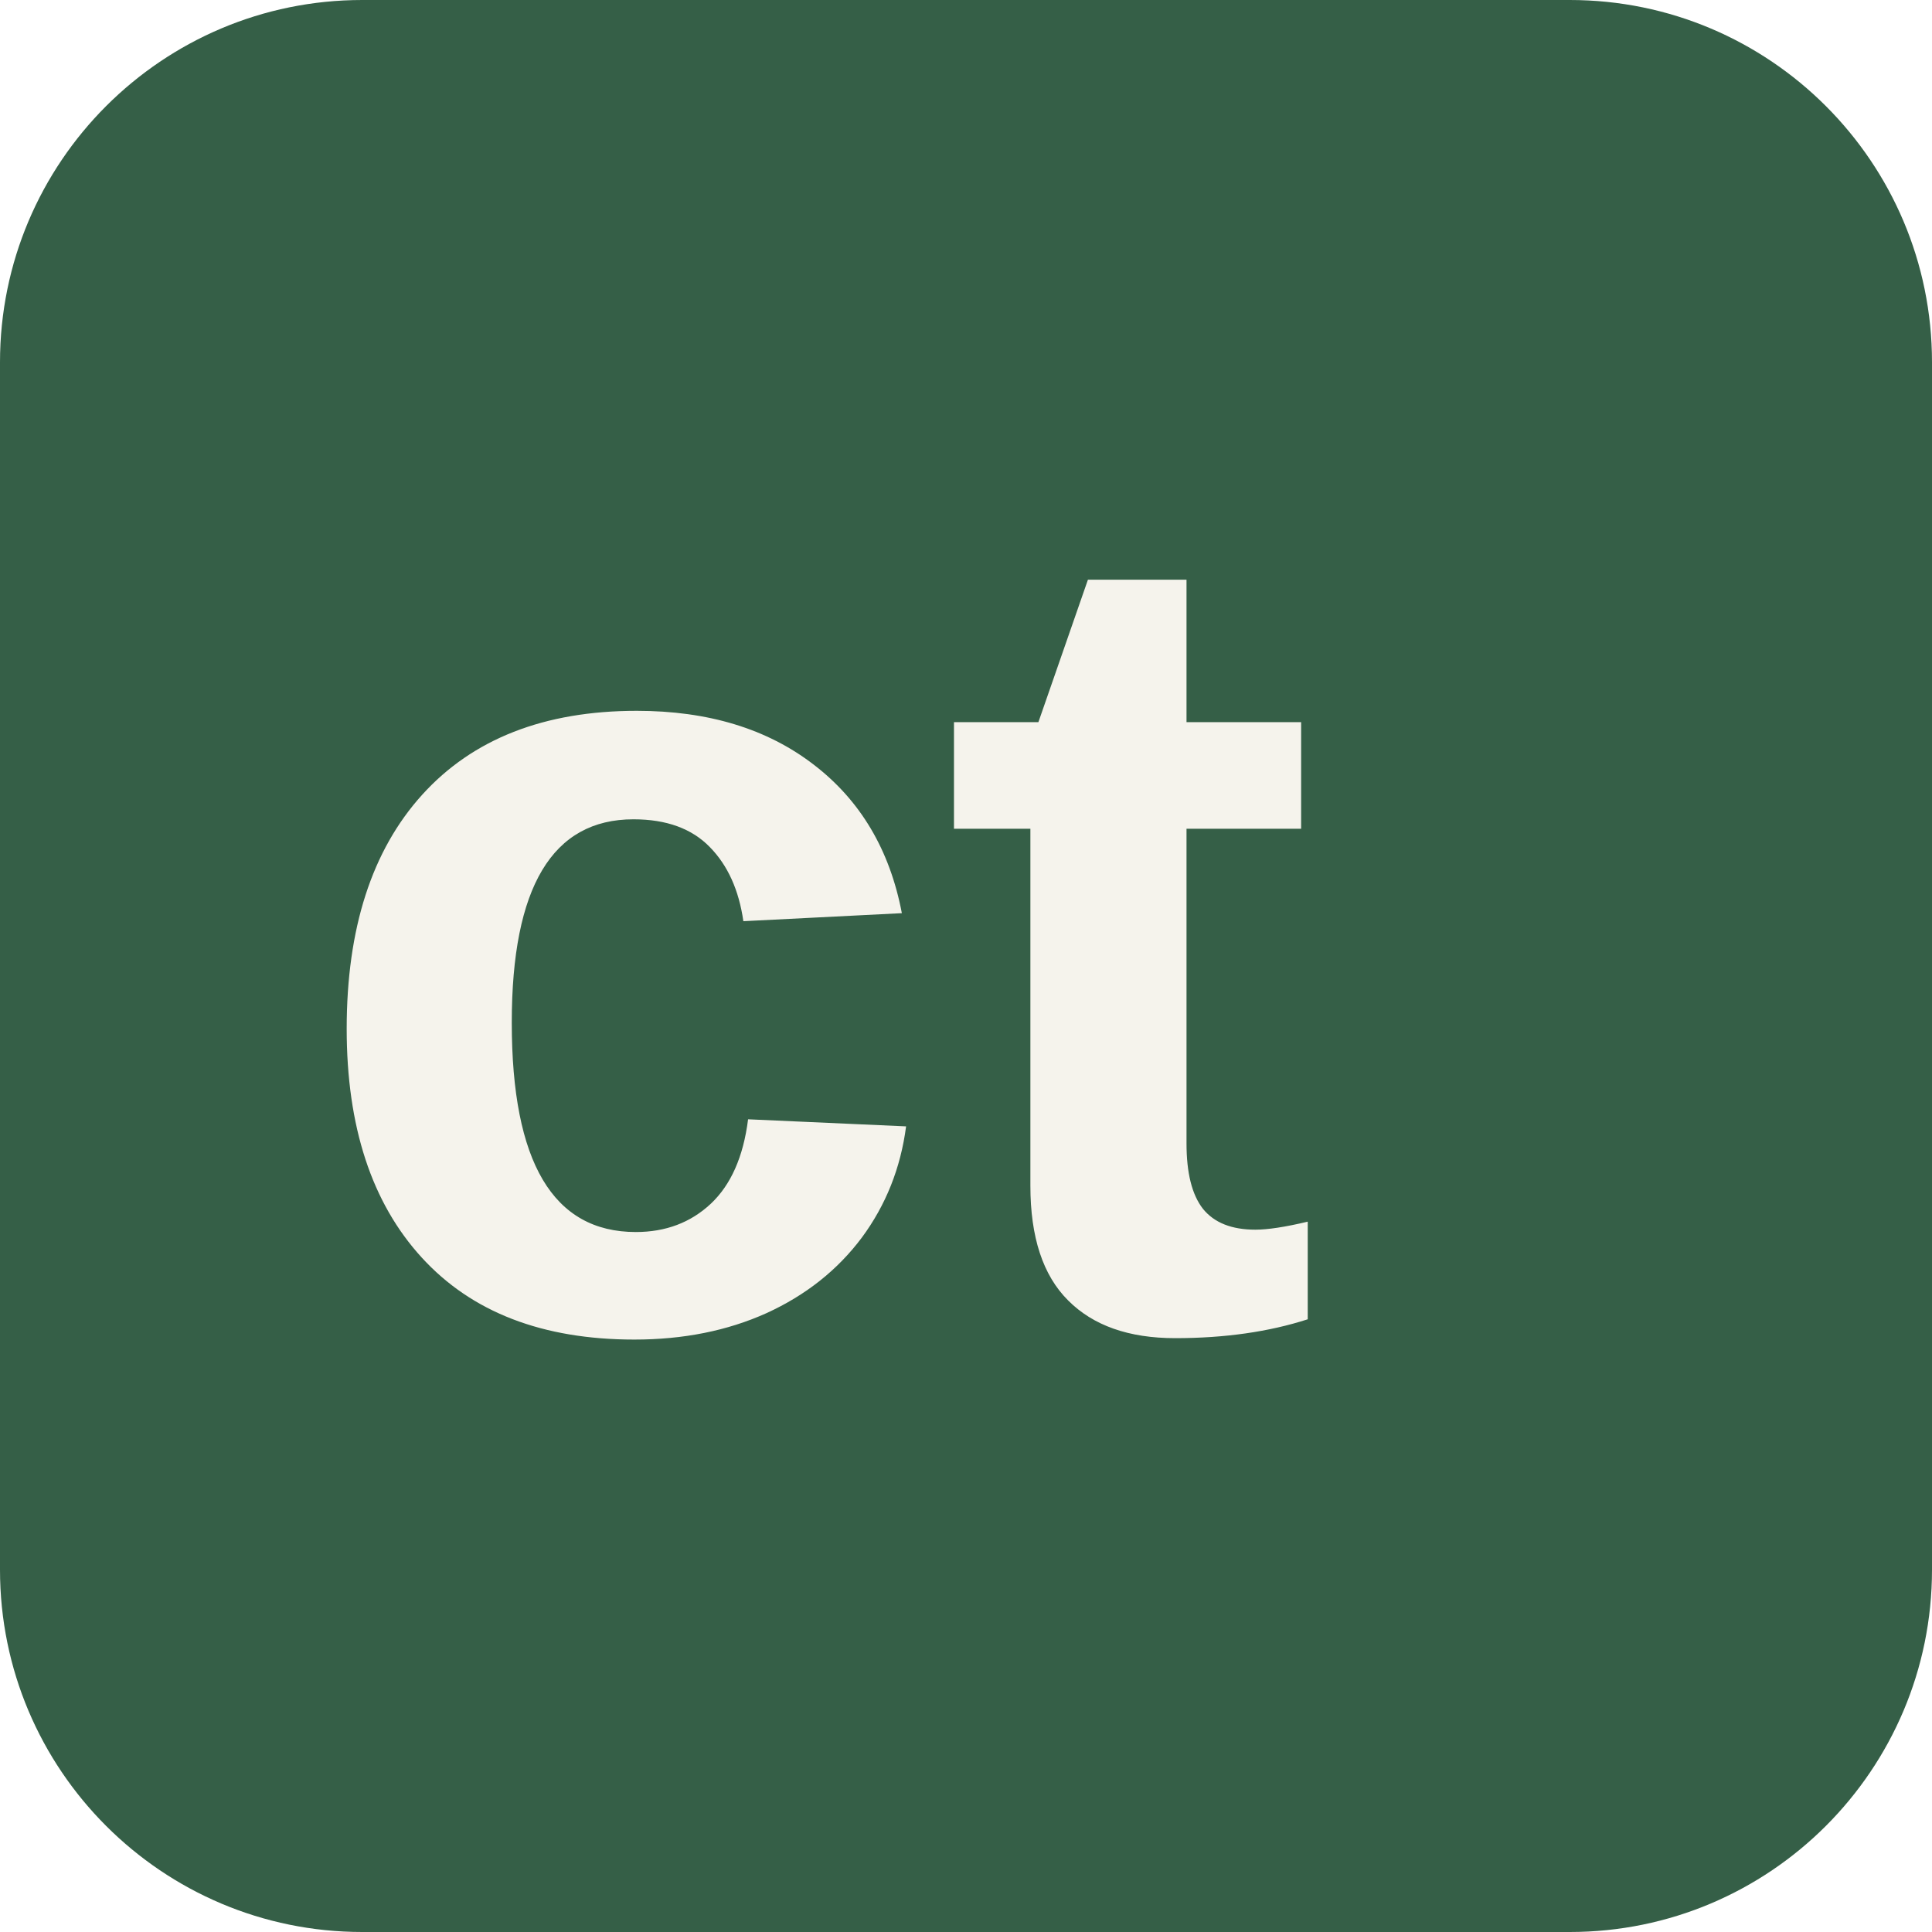
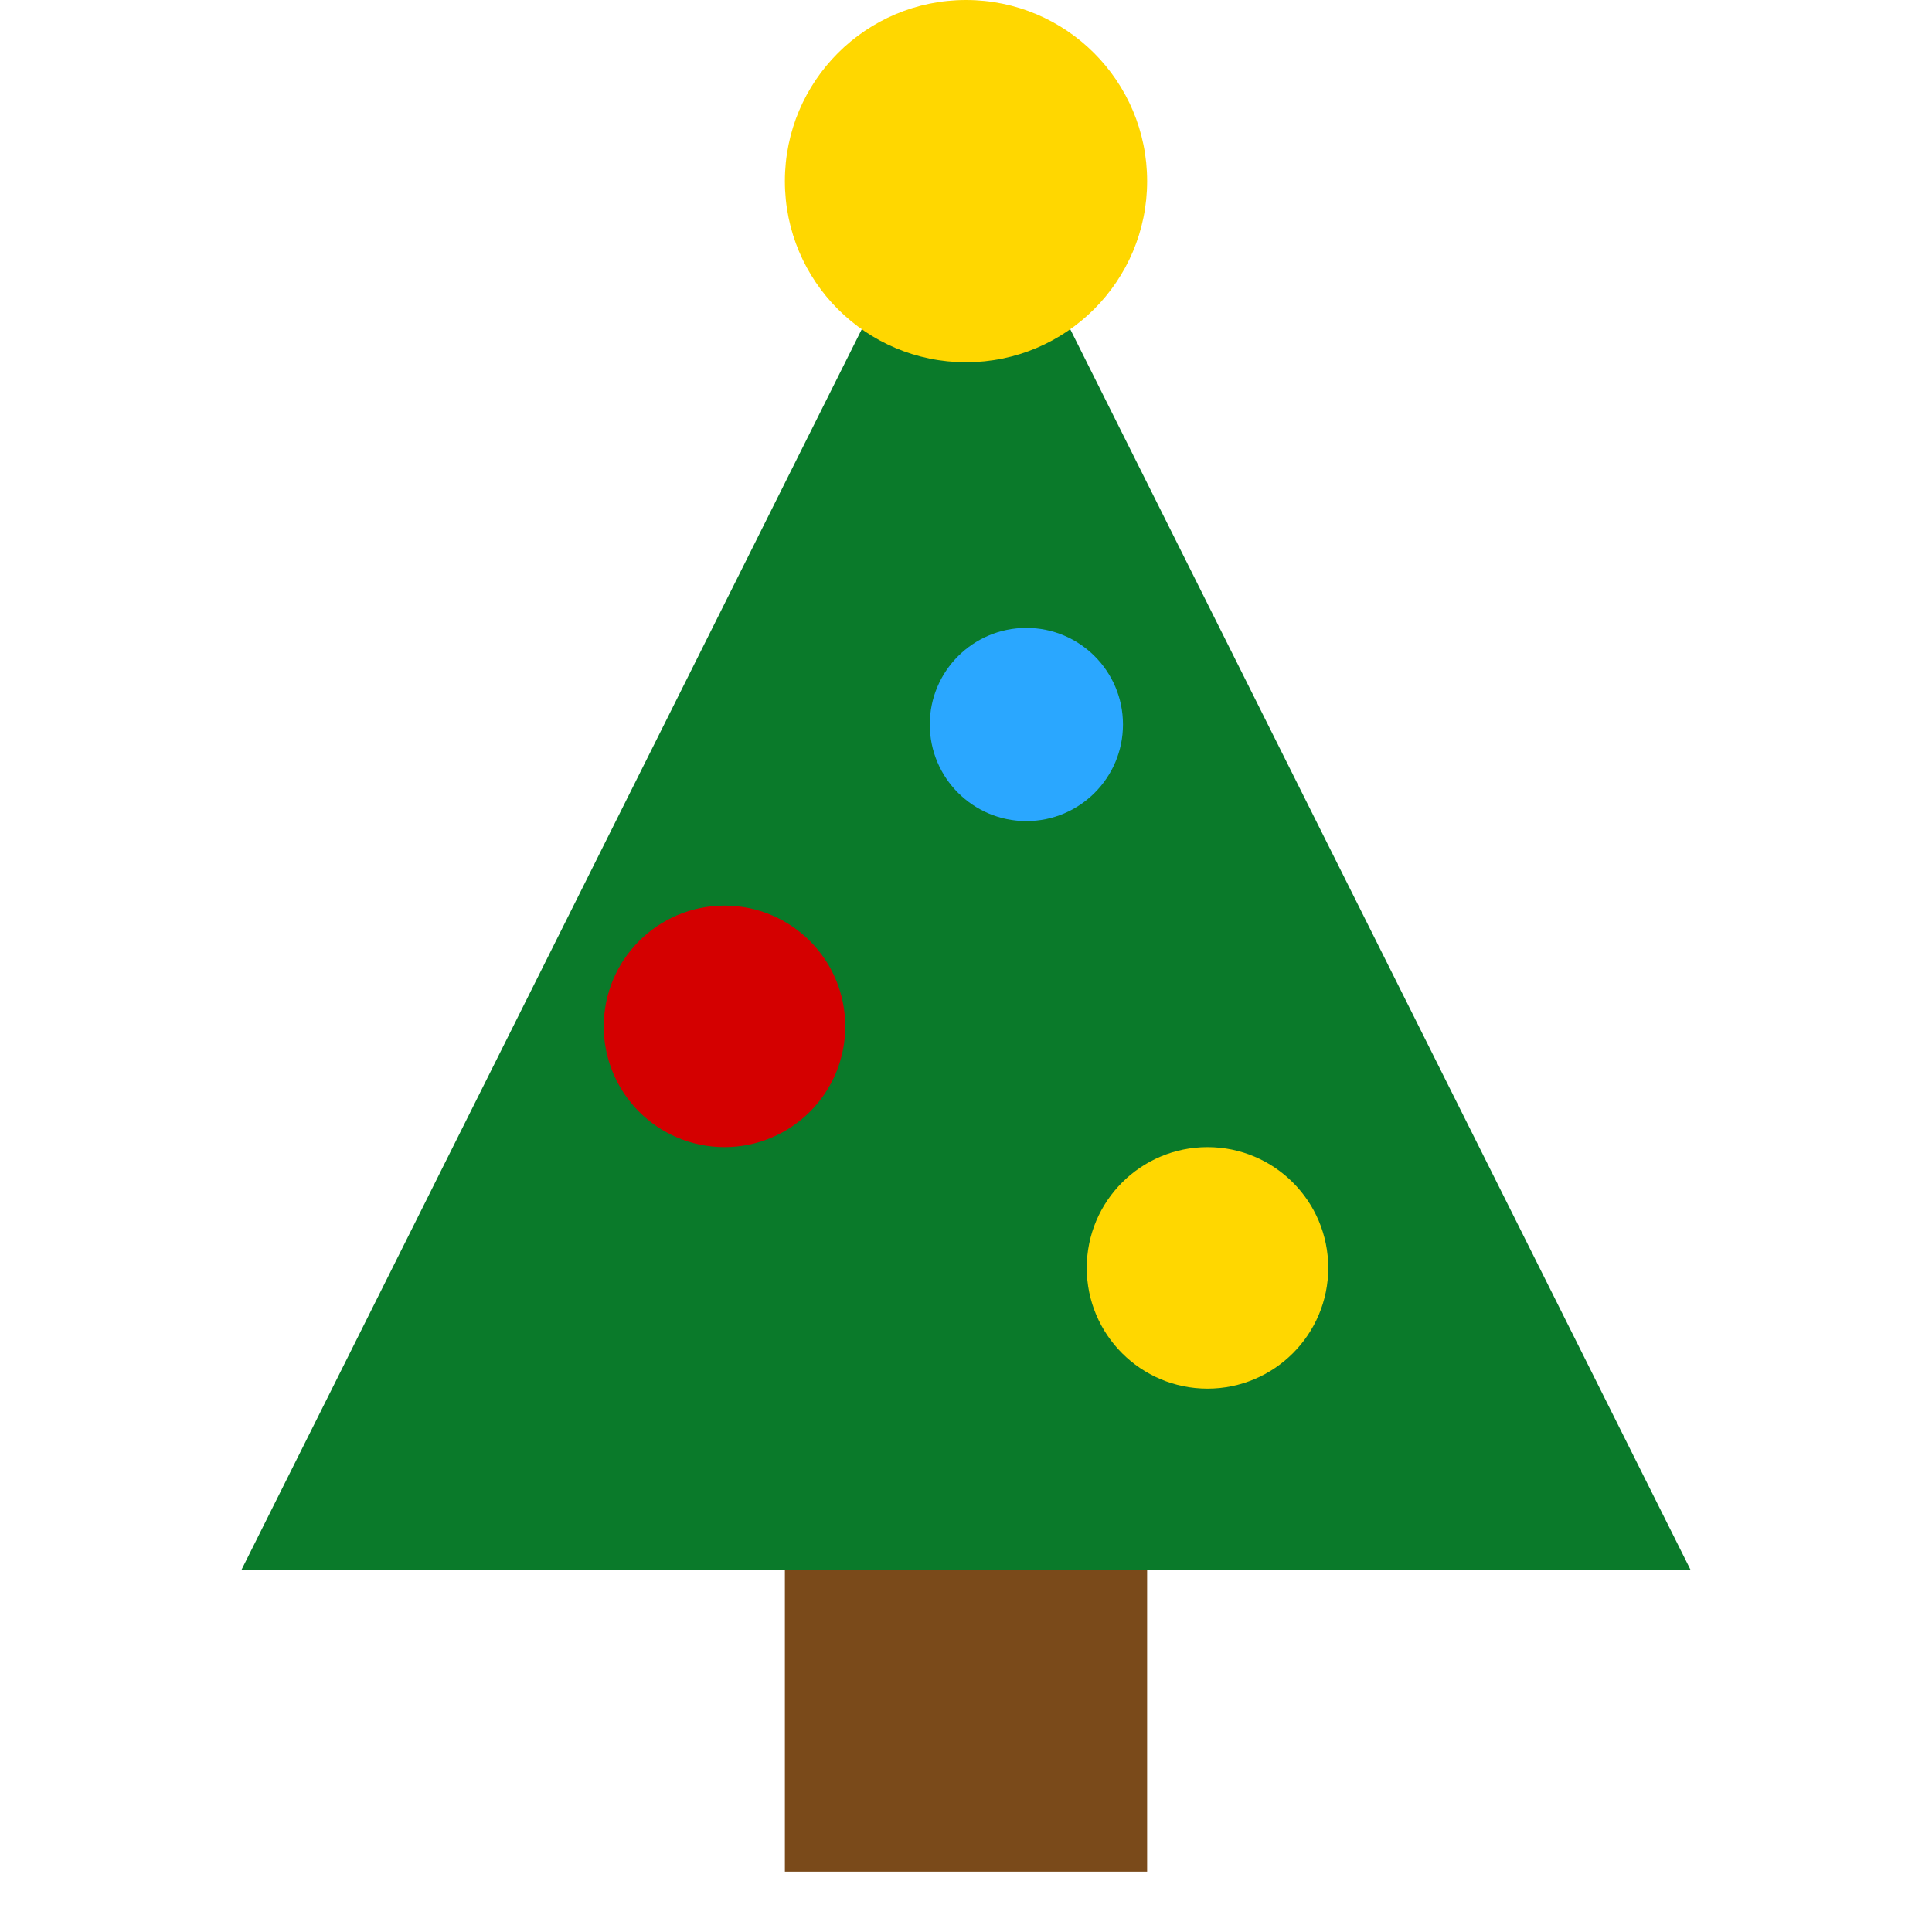
- <svg xmlns="http://www.w3.org/2000/svg" viewBox="0 0 64 64">
-   <rect width="64" height="64" rx="12" fill="#355f47" />
-   <text x="10" y="44" font-family="Arial,sans-serif" font-weight="bold" font-size="38" fill="#f5f3ec">ct</text>
+ <svg xmlns="http://www.w3.org/2000/svg" viewBox="0 0 32 32">
+   <path d="M16 2 4 26h24z" fill="#0a7a2a" />
+   <rect x="13" y="26" width="6" height="5" fill="#7a4a1a" />
+   <circle cx="16" cy="3" r="3" fill="#ffd700" />
+   <circle cx="12" cy="17" r="2" fill="#d40000" />
+   <circle cx="20" cy="21" r="2" fill="#ffd700" />
+   <circle cx="17" cy="12" r="1.6" fill="#2aa7ff" />
</svg>
